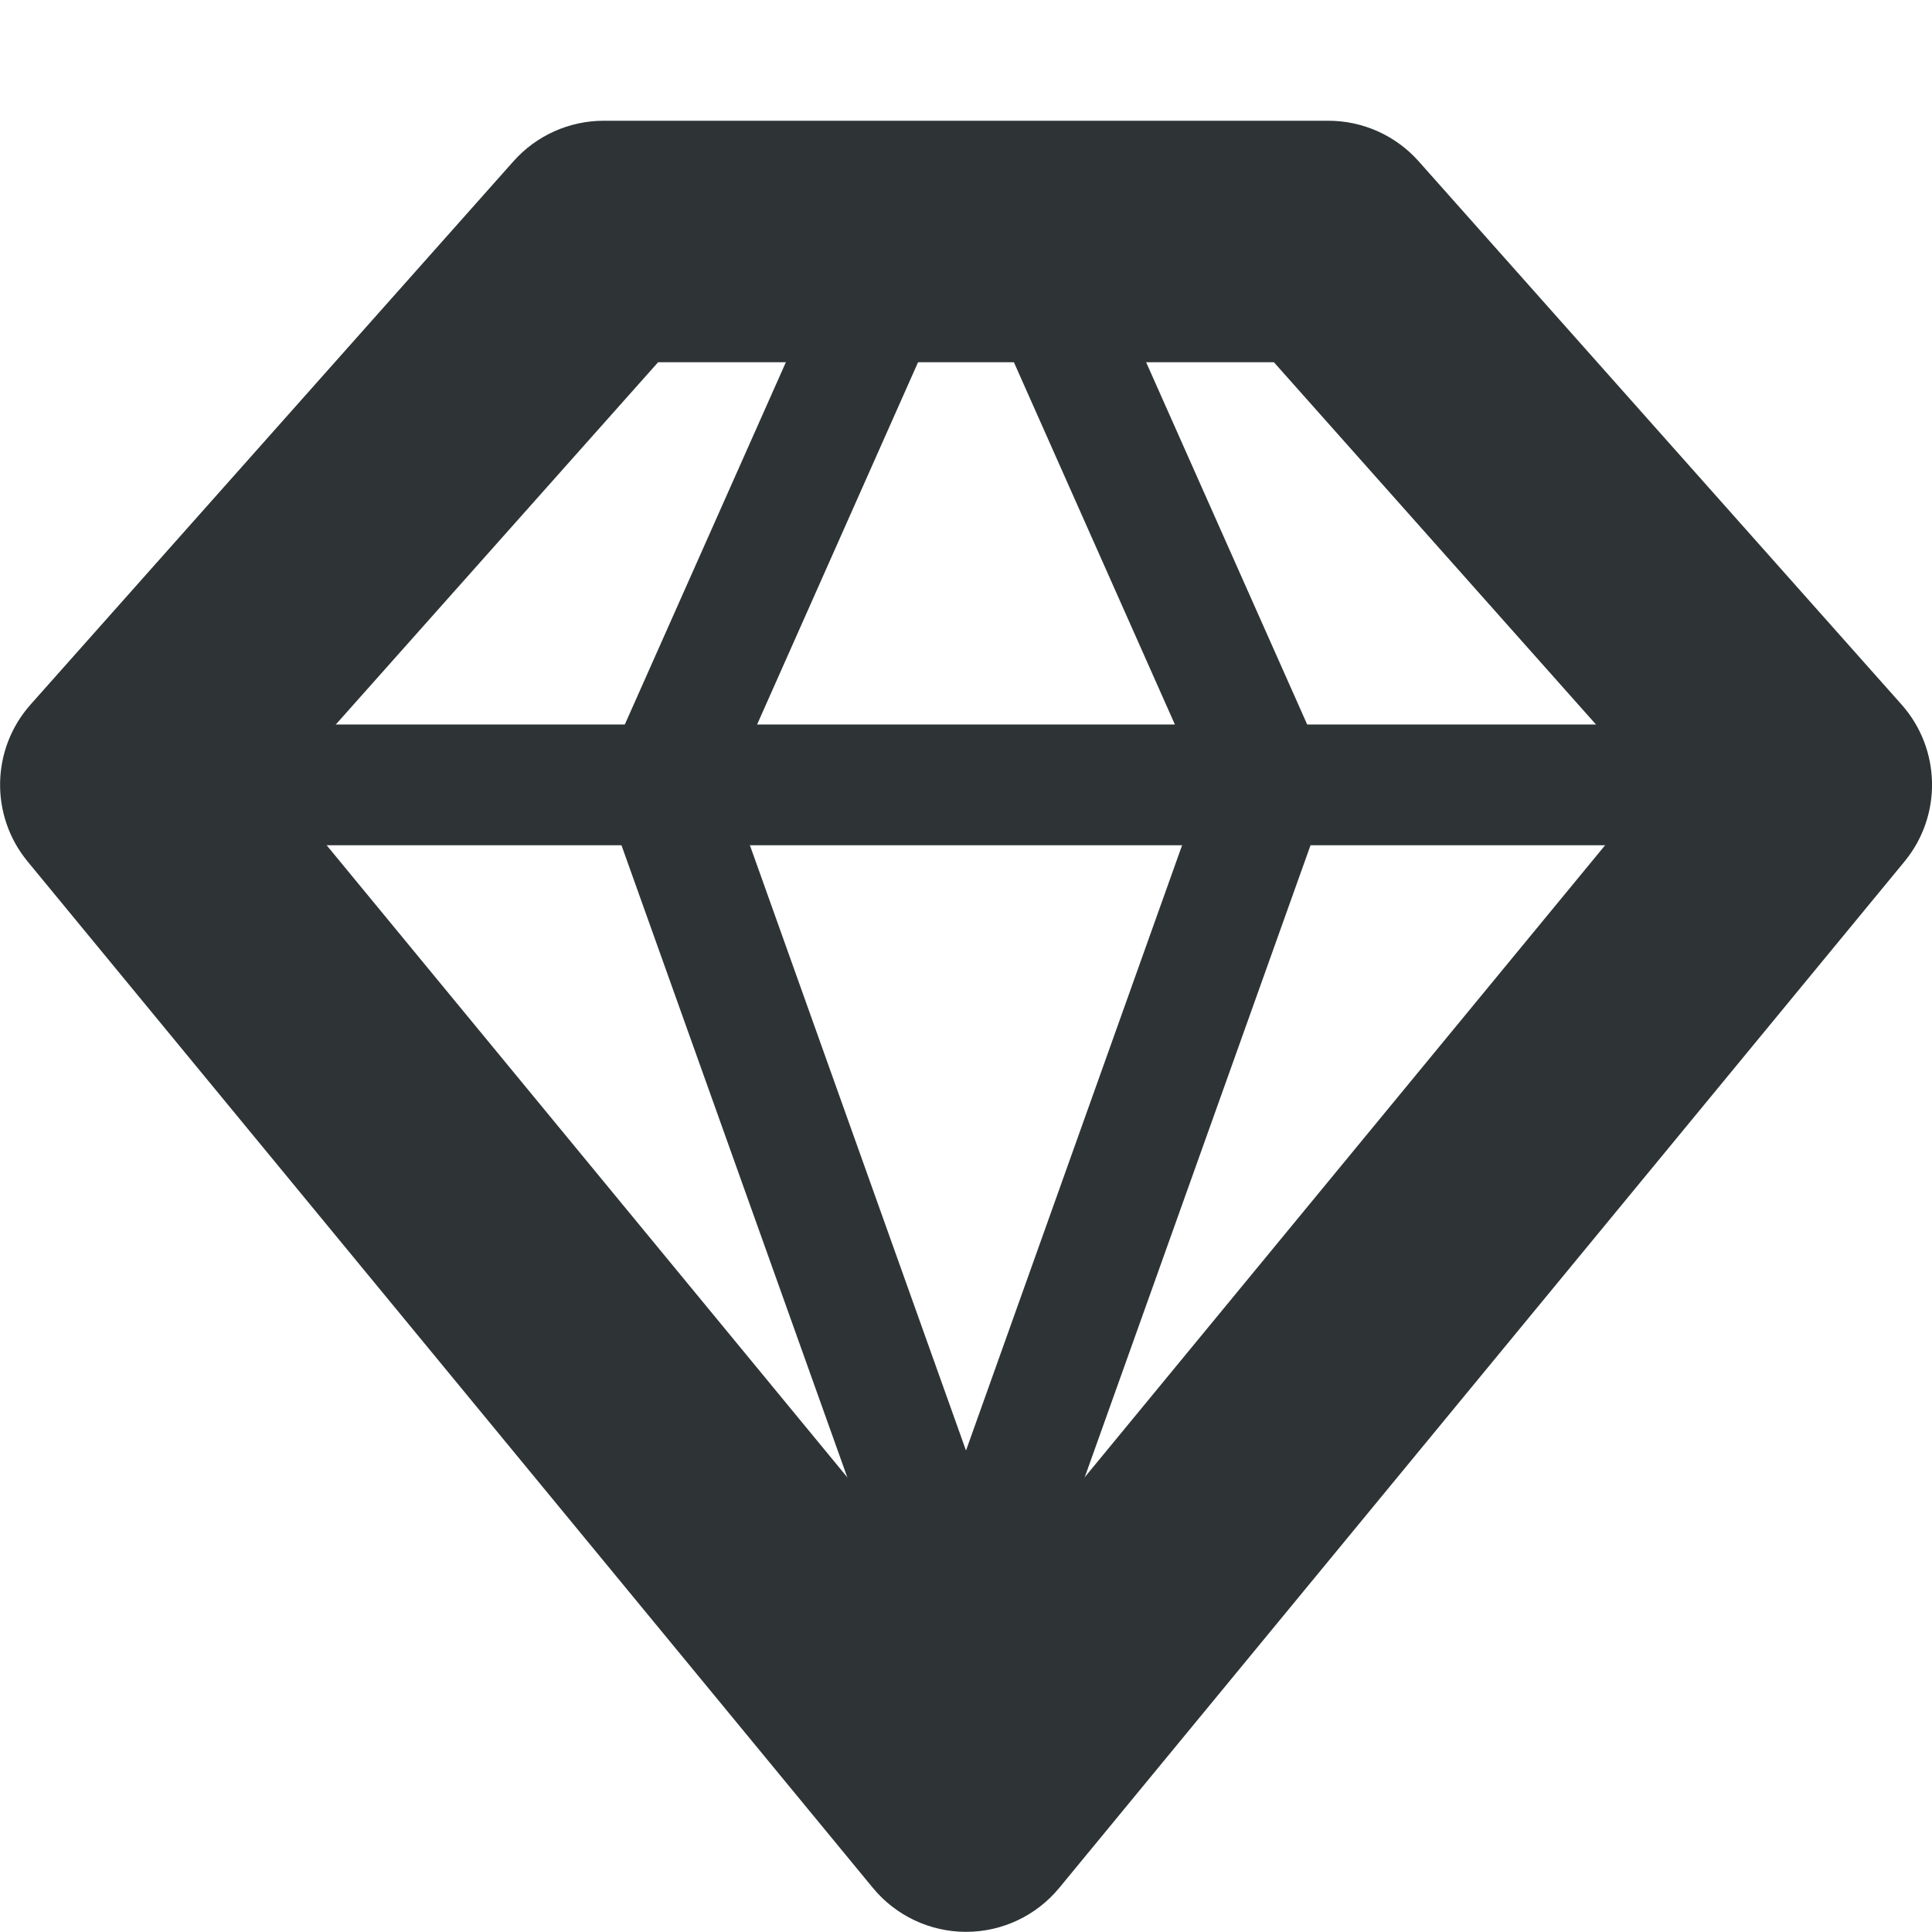
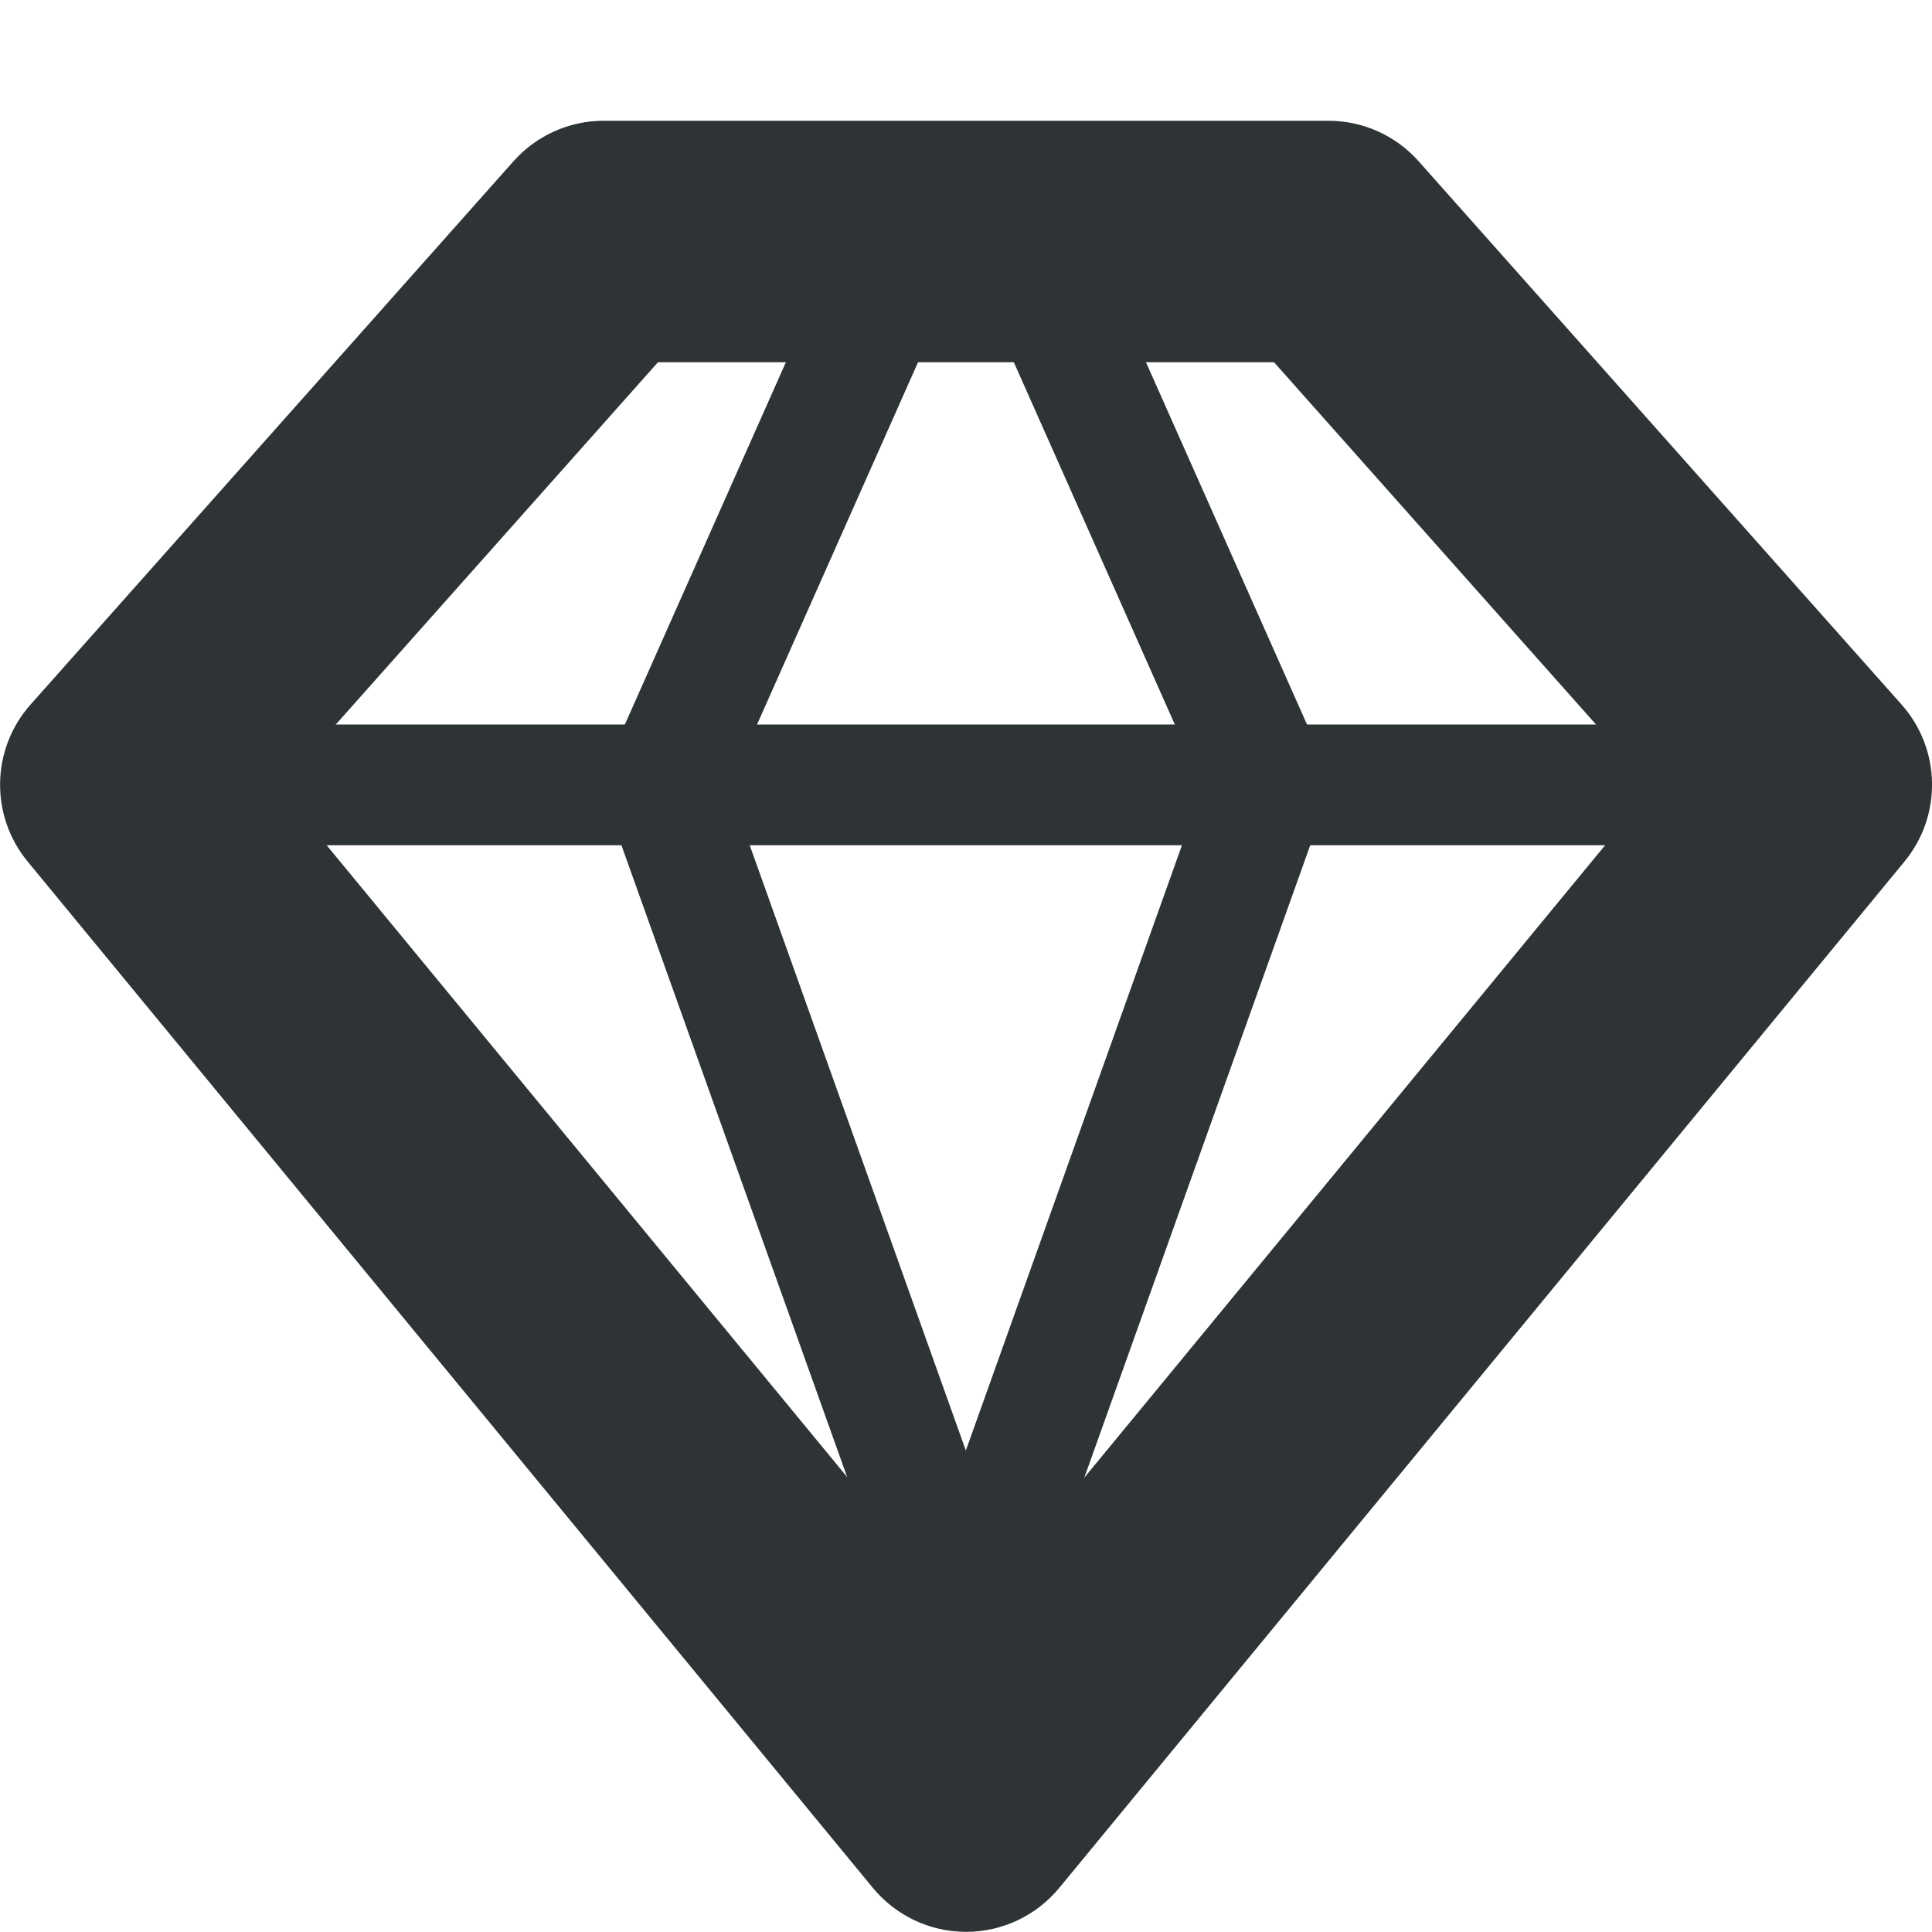
- <svg xmlns="http://www.w3.org/2000/svg" width="16" height="16">
-   <g color="#000" font-weight="400" font-family="sans-serif" white-space="normal" fill="#2e3436" fill-rule="evenodd">
-     <path d="M5 1a1 1 0 0 0-.748.336l-4 4.5a1 1 0 0 0-.023 1.299l7 8.5a1 1 0 0 0 1.543 0l7-8.5a1 1 0 0 0-.024-1.3l-4-4.5A1 1 0 0 0 11 1zm.45 2h5.1l3.134 3.525L8 13.428 2.314 6.525z" style="line-height:normal;font-variant-ligatures:normal;font-variant-position:normal;font-variant-caps:normal;font-variant-numeric:normal;font-variant-alternates:normal;font-feature-settings:normal;text-indent:0;text-align:start;text-decoration-line:none;text-decoration-style:solid;text-decoration-color:#000;text-transform:none;text-orientation:mixed;shape-padding:0;isolation:auto;mix-blend-mode:normal" overflow="visible" />
-     <path d="M2 6v1h12V6z" style="line-height:normal;font-variant-ligatures:normal;font-variant-position:normal;font-variant-caps:normal;font-variant-numeric:normal;font-variant-alternates:normal;font-feature-settings:normal;text-indent:0;text-align:start;text-decoration-line:none;text-decoration-style:solid;text-decoration-color:#000;text-transform:none;text-orientation:mixed;shape-padding:0;isolation:auto;mix-blend-mode:normal" overflow="visible" />
-     <path d="M8.48 1.494a.5.5 0 0 0-.437.71L9.961 6.52l-2.432 6.812a.5.5 0 1 0 .942.336l2.568-7.188-2.082-4.683a.5.5 0 0 0-.477-.303z" style="line-height:normal;font-variant-ligatures:normal;font-variant-position:normal;font-variant-caps:normal;font-variant-numeric:normal;font-variant-alternates:normal;font-feature-settings:normal;text-indent:0;text-align:start;text-decoration-line:none;text-decoration-style:solid;text-decoration-color:#000;text-transform:none;text-orientation:mixed;shape-padding:0;isolation:auto;mix-blend-mode:normal" overflow="visible" />
-     <path d="M7.504 1.494a.5.5 0 0 0-.461.303L4.961 6.48l2.568 7.188a.5.5 0 1 0 .942-.336L6.039 6.52l1.918-4.317a.5.5 0 0 0-.453-.709z" style="line-height:normal;font-variant-ligatures:normal;font-variant-position:normal;font-variant-caps:normal;font-variant-numeric:normal;font-variant-alternates:normal;font-feature-settings:normal;text-indent:0;text-align:start;text-decoration-line:none;text-decoration-style:solid;text-decoration-color:#000;text-transform:none;text-orientation:mixed;shape-padding:0;isolation:auto;mix-blend-mode:normal" overflow="visible" />
+ <svg xmlns="http://www.w3.org/2000/svg" width="16" version="1.1" id="svg7384" height="16">
+   <defs id="defs7386" />
+   <g transform="translate(-140,-340)" id="layer1">
+     <path id="path1829" d="m 145,341 a 1,1 0 0 0 -0.748,0.336 l -4,4.5 a 1,1 0 0 0 -0.023,1.299 l 7,8.5 a 1,1 0 0 0 1.543,0 l 7,-8.5 a 1,1 0 0 0 -0.023,-1.299 l -4,-4.5 A 1,1 0 0 0 151,341 Z m 0.449,2 h 5.102 l 3.133,3.525 -5.684,6.902 -5.686,-6.902 z" style="color:#000000;font-style:normal;font-variant:normal;font-weight:normal;font-stretch:normal;font-size:medium;line-height:normal;font-family:sans-serif;font-variant-ligatures:normal;font-variant-position:normal;font-variant-caps:normal;font-variant-numeric:normal;font-variant-alternates:normal;font-feature-settings:normal;text-indent:0;text-align:start;text-decoration:none;text-decoration-line:none;text-decoration-style:solid;text-decoration-color:#000000;letter-spacing:normal;word-spacing:normal;text-transform:none;writing-mode:lr-tb;direction:ltr;text-orientation:mixed;dominant-baseline:auto;baseline-shift:baseline;text-anchor:start;white-space:normal;shape-padding:0;clip-rule:nonzero;display:inline;overflow:visible;visibility:visible;opacity:1;isolation:auto;mix-blend-mode:normal;color-interpolation:sRGB;color-interpolation-filters:linearRGB;solid-color:#000000;solid-opacity:1;vector-effect:none;fill:#2e3436;fill-opacity:1;fill-rule:evenodd;stroke:none;stroke-width:2;stroke-linecap:round;stroke-linejoin:round;stroke-miterlimit:4;stroke-dasharray:none;stroke-dashoffset:0;stroke-opacity:1;color-rendering:auto;image-rendering:auto;shape-rendering:auto;text-rendering:auto;enable-background:accumulate" />
+     <path id="path1837" d="m 142,346 v 1 h 12 v -1 z" style="color:#000000;font-style:normal;font-variant:normal;font-weight:normal;font-stretch:normal;font-size:medium;line-height:normal;font-family:sans-serif;font-variant-ligatures:normal;font-variant-position:normal;font-variant-caps:normal;font-variant-numeric:normal;font-variant-alternates:normal;font-feature-settings:normal;text-indent:0;text-align:start;text-decoration:none;text-decoration-line:none;text-decoration-style:solid;text-decoration-color:#000000;letter-spacing:normal;word-spacing:normal;text-transform:none;writing-mode:lr-tb;direction:ltr;text-orientation:mixed;dominant-baseline:auto;baseline-shift:baseline;text-anchor:start;white-space:normal;shape-padding:0;clip-rule:nonzero;display:inline;overflow:visible;visibility:visible;opacity:1;isolation:auto;mix-blend-mode:normal;color-interpolation:sRGB;color-interpolation-filters:linearRGB;solid-color:#000000;solid-opacity:1;vector-effect:none;fill:#2e3436;fill-opacity:1;fill-rule:evenodd;stroke:none;stroke-width:1;stroke-linecap:butt;stroke-linejoin:miter;stroke-miterlimit:4;stroke-dasharray:none;stroke-dashoffset:0;stroke-opacity:1;color-rendering:auto;image-rendering:auto;shape-rendering:auto;text-rendering:auto;enable-background:accumulate" />
+     <path id="path1839" d="m 148.48,341.494 a 0.5,0.5 0 0 0 -0.438,0.709 l 1.918,4.316 -2.432,6.812 a 0.5,0.5 0 1 0 0.941,0.336 l 2.568,-7.188 -2.082,-4.684 a 0.5,0.5 0 0 0 -0.477,-0.303 z" style="color:#000000;font-style:normal;font-variant:normal;font-weight:normal;font-stretch:normal;font-size:medium;line-height:normal;font-family:sans-serif;font-variant-ligatures:normal;font-variant-position:normal;font-variant-caps:normal;font-variant-numeric:normal;font-variant-alternates:normal;font-feature-settings:normal;text-indent:0;text-align:start;text-decoration:none;text-decoration-line:none;text-decoration-style:solid;text-decoration-color:#000000;letter-spacing:normal;word-spacing:normal;text-transform:none;writing-mode:lr-tb;direction:ltr;text-orientation:mixed;dominant-baseline:auto;baseline-shift:baseline;text-anchor:start;white-space:normal;shape-padding:0;clip-rule:nonzero;display:inline;overflow:visible;visibility:visible;opacity:1;isolation:auto;mix-blend-mode:normal;color-interpolation:sRGB;color-interpolation-filters:linearRGB;solid-color:#000000;solid-opacity:1;vector-effect:none;fill:#2e3436;fill-opacity:1;fill-rule:evenodd;stroke:none;stroke-width:1;stroke-linecap:round;stroke-linejoin:miter;stroke-miterlimit:4;stroke-dasharray:none;stroke-dashoffset:0;stroke-opacity:1;color-rendering:auto;image-rendering:auto;shape-rendering:auto;text-rendering:auto;enable-background:accumulate" />
+     <path id="path1841" d="m 147.504,341.494 a 0.5,0.5 0 0 0 -0.461,0.303 l -2.082,4.684 2.568,7.188 a 0.5,0.5 0 1 0 0.941,-0.336 l -2.432,-6.812 1.918,-4.316 a 0.5,0.5 0 0 0 -0.453,-0.709 z" style="color:#000000;font-style:normal;font-variant:normal;font-weight:normal;font-stretch:normal;font-size:medium;line-height:normal;font-family:sans-serif;font-variant-ligatures:normal;font-variant-position:normal;font-variant-caps:normal;font-variant-numeric:normal;font-variant-alternates:normal;font-feature-settings:normal;text-indent:0;text-align:start;text-decoration:none;text-decoration-line:none;text-decoration-style:solid;text-decoration-color:#000000;letter-spacing:normal;word-spacing:normal;text-transform:none;writing-mode:lr-tb;direction:ltr;text-orientation:mixed;dominant-baseline:auto;baseline-shift:baseline;text-anchor:start;white-space:normal;shape-padding:0;clip-rule:nonzero;display:inline;overflow:visible;visibility:visible;opacity:1;isolation:auto;mix-blend-mode:normal;color-interpolation:sRGB;color-interpolation-filters:linearRGB;solid-color:#000000;solid-opacity:1;vector-effect:none;fill:#2e3436;fill-opacity:1;fill-rule:evenodd;stroke:none;stroke-width:1;stroke-linecap:round;stroke-linejoin:miter;stroke-miterlimit:4;stroke-dasharray:none;stroke-dashoffset:0;stroke-opacity:1;color-rendering:auto;image-rendering:auto;shape-rendering:auto;text-rendering:auto;enable-background:accumulate" />
  </g>
+   <g transform="translate(-140,-340)" id="layer2" />
+   <g transform="translate(-140,-340)" id="layer3" />
</svg>
